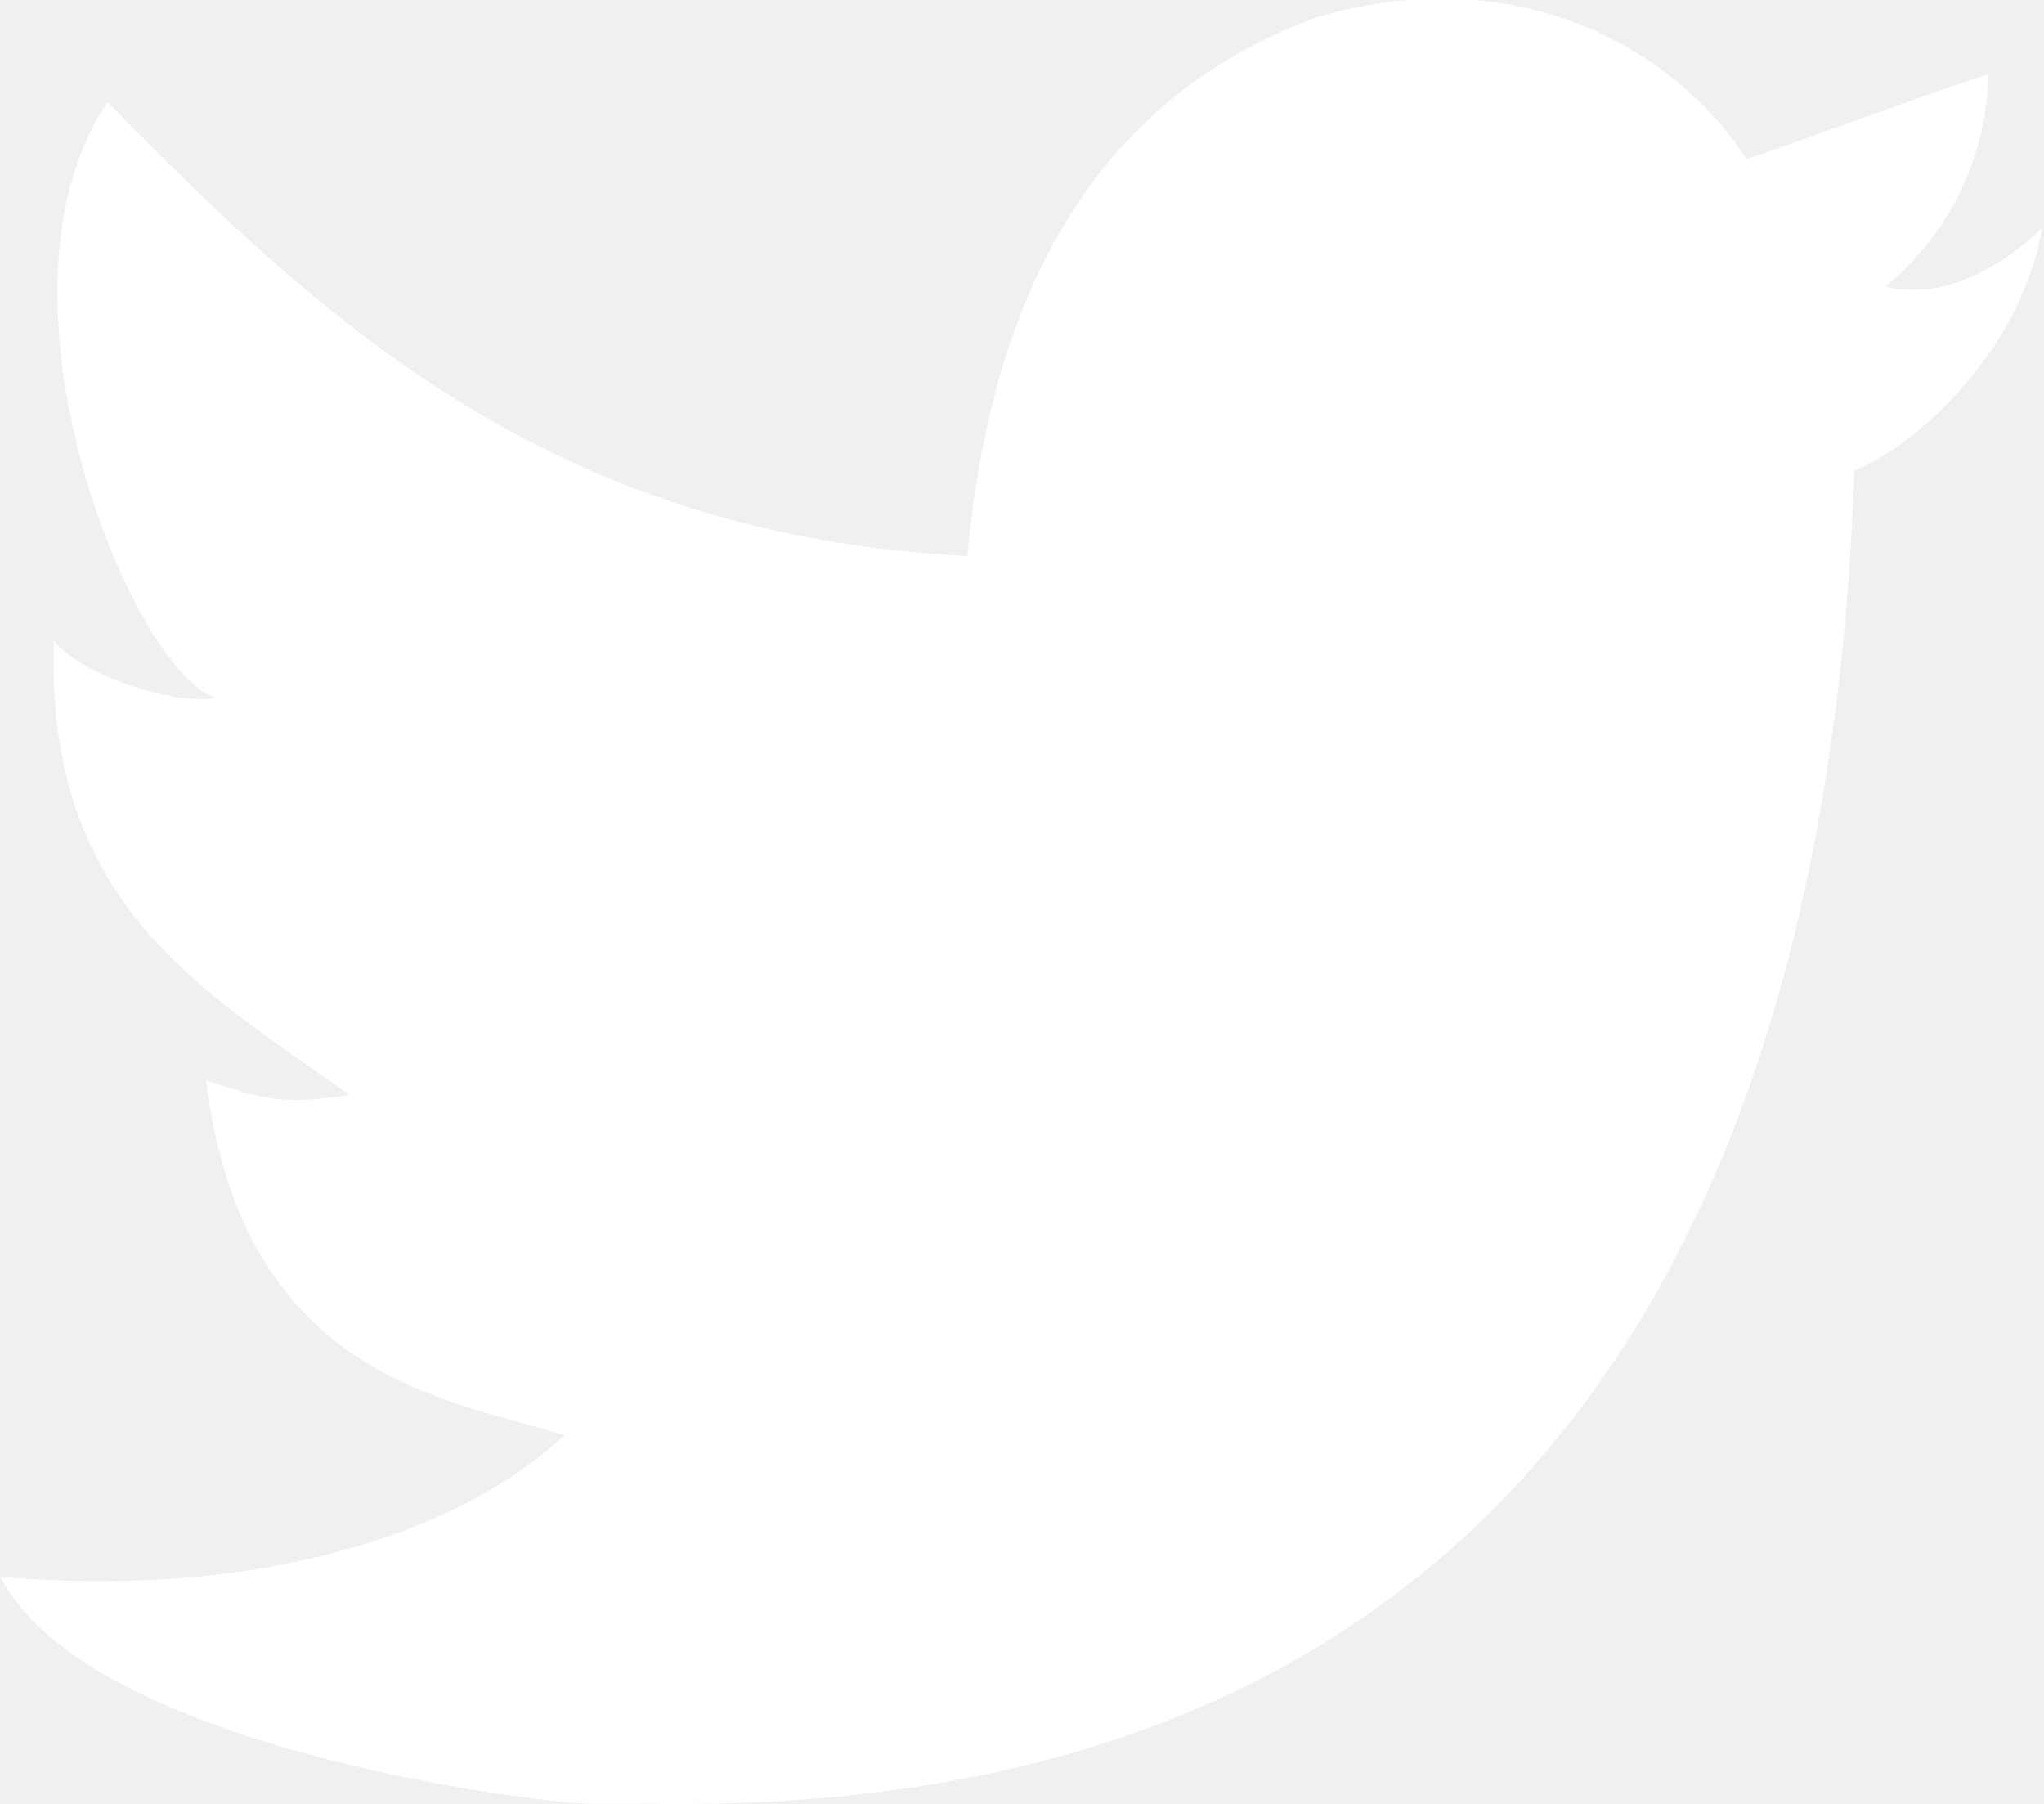
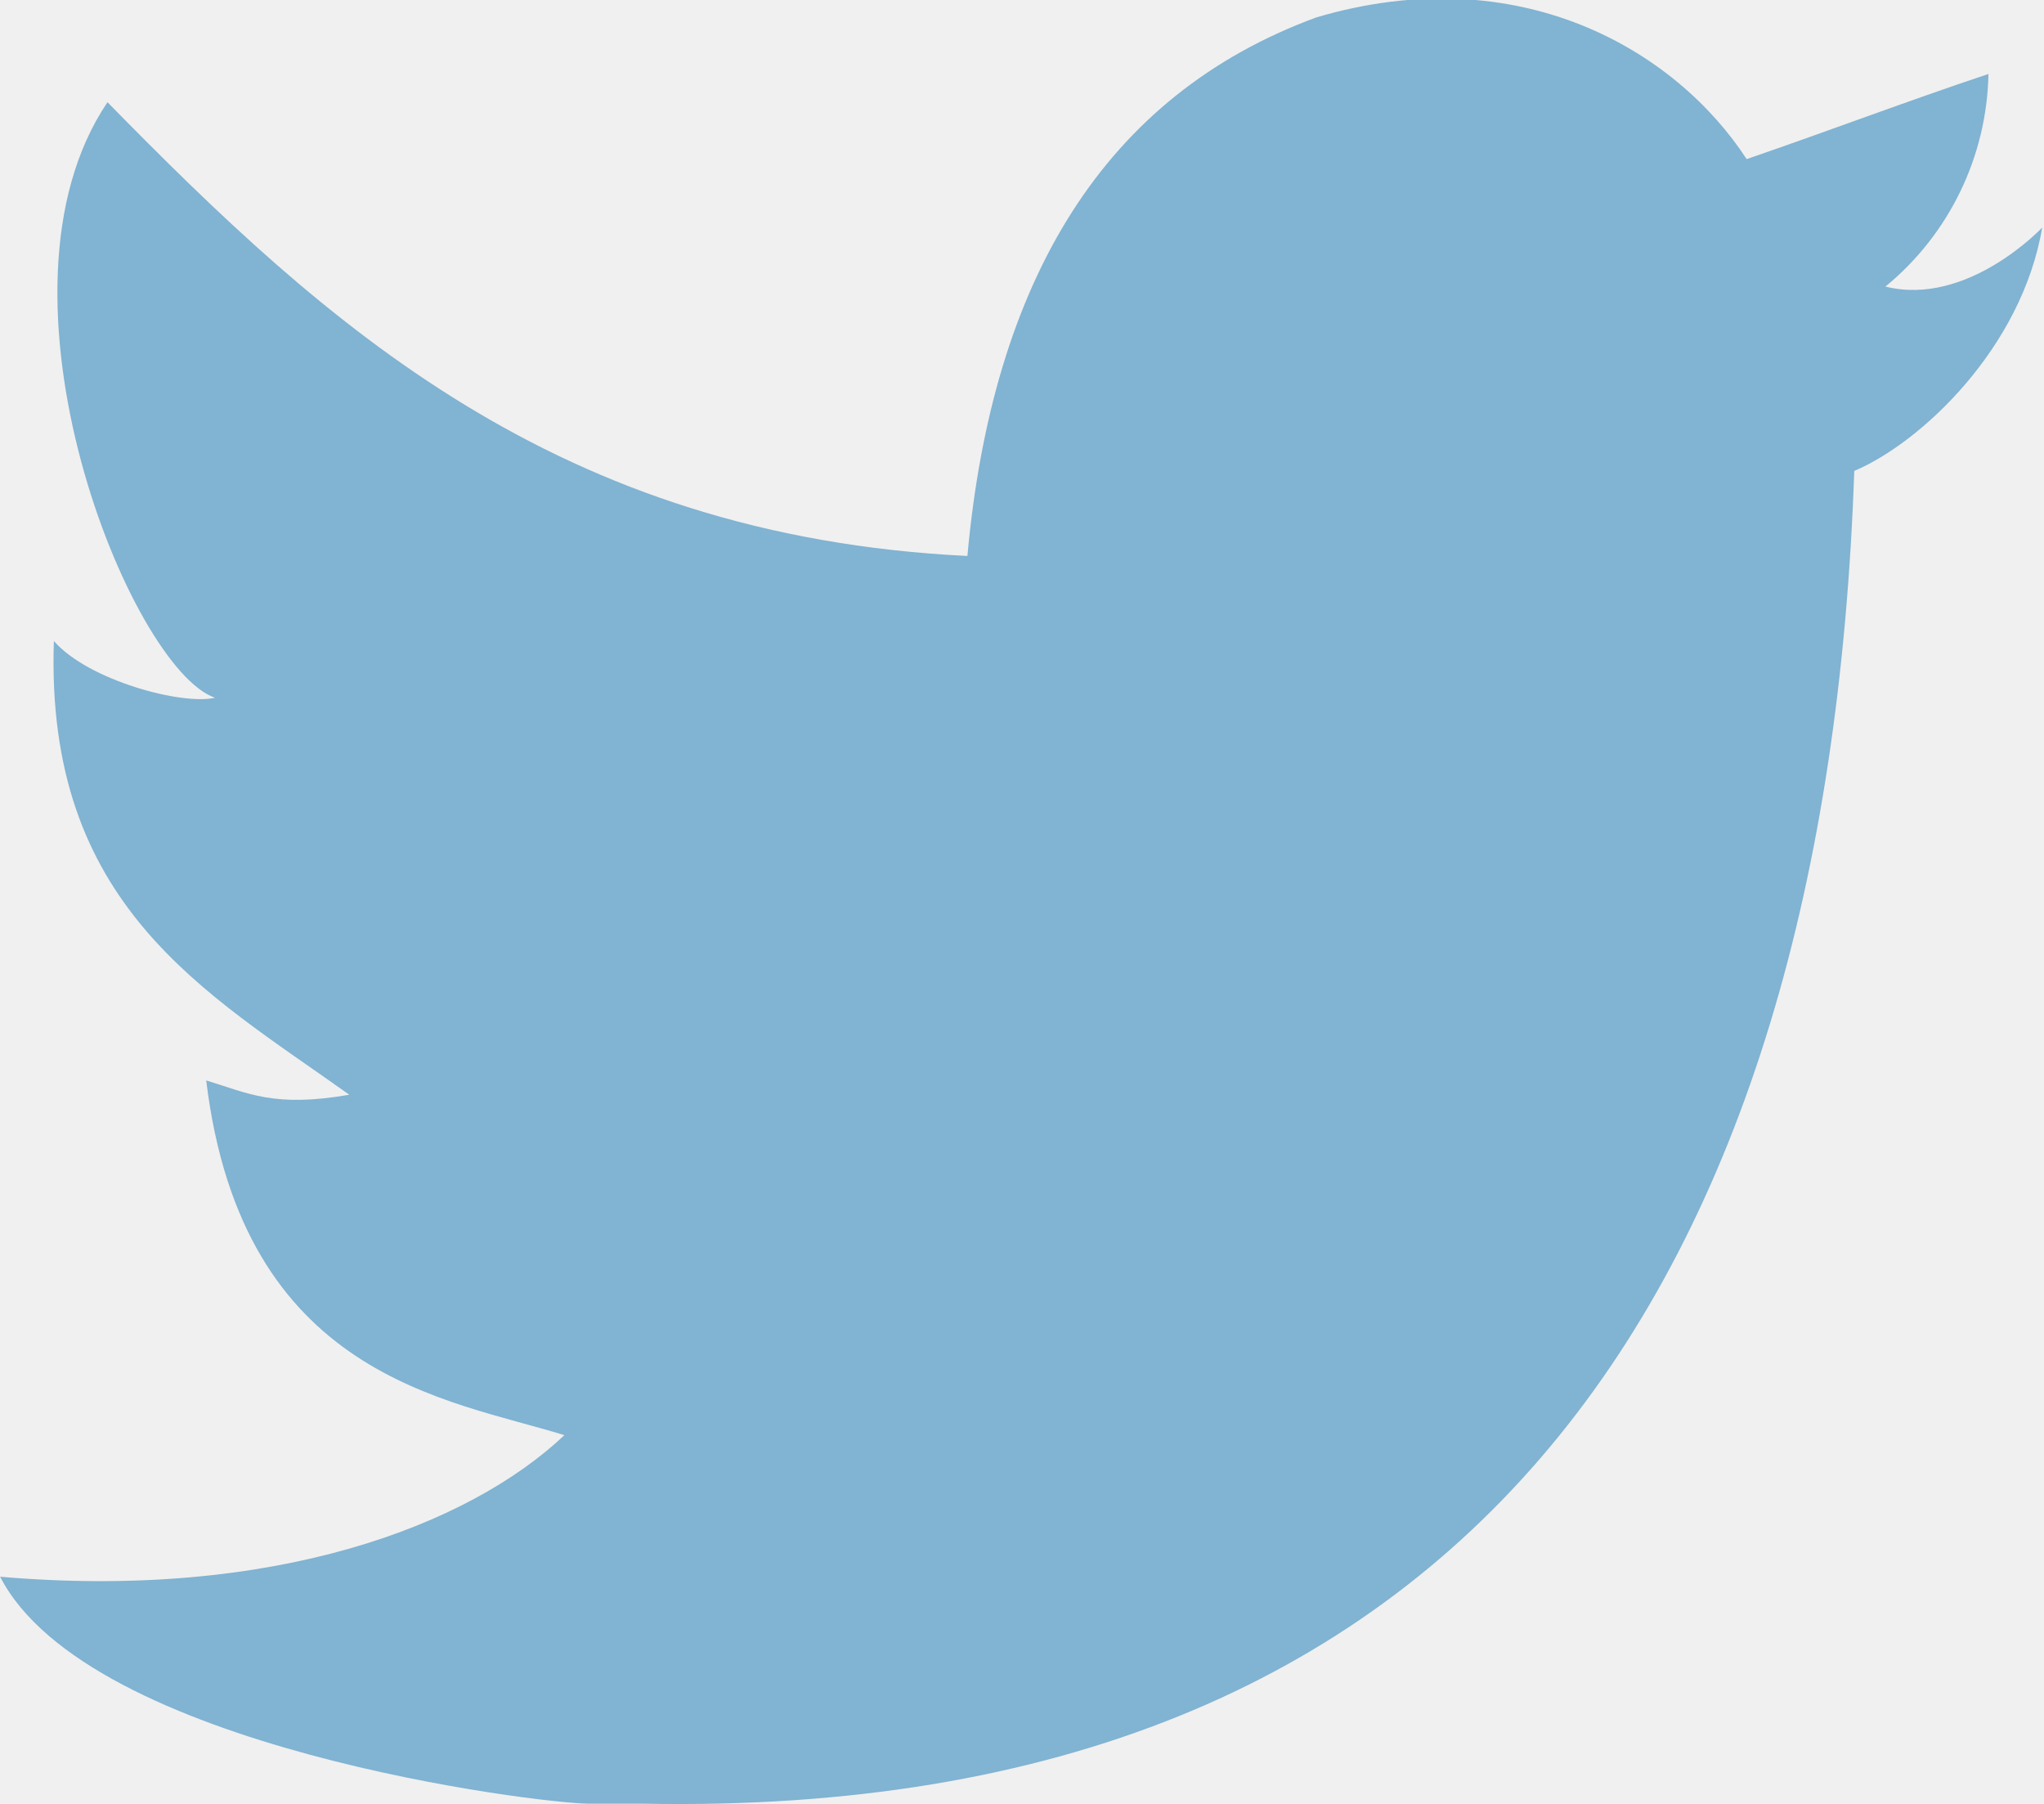
<svg xmlns="http://www.w3.org/2000/svg" width="17" height="15" viewBox="0 0 17 15">
-   <path fill="#FFF" d="M10.95.144c1.685-.496 2.984.27 3.577 1.179.673-.231 1.331-.481 2.011-.708a2.345 2.345 0 0 1-.857 1.768c.685.17 1.304-.491 1.304-.491-.169 1-1.006 1.788-1.563 2.024-.231 6.75-3.175 11.217-10.077 11.082h-.446c-.41 0-4.164-.46-4.898-1.887 2.271.196 3.893-.422 4.693-1.177-.96-.3-2.679-.477-2.979-2.95.349.106.564.228 1.19.119C1.705 8.247.374 7.53.448 5.33c.285.328 1.067.536 1.34.472C1.085 5.561-.182 2.442.894.85c1.818 1.854 3.735 3.606 7.152 3.773C8.254 2.33 9.183.793 10.95.144z" />
+   <path fill="#81b3d2" d="M10.95.144c1.685-.496 2.984.27 3.577 1.179.673-.231 1.331-.481 2.011-.708a2.345 2.345 0 0 1-.857 1.768c.685.17 1.304-.491 1.304-.491-.169 1-1.006 1.788-1.563 2.024-.231 6.75-3.175 11.217-10.077 11.082h-.446c-.41 0-4.164-.46-4.898-1.887 2.271.196 3.893-.422 4.693-1.177-.96-.3-2.679-.477-2.979-2.95.349.106.564.228 1.19.119C1.705 8.247.374 7.53.448 5.33c.285.328 1.067.536 1.34.472C1.085 5.561-.182 2.442.894.85c1.818 1.854 3.735 3.606 7.152 3.773C8.254 2.33 9.183.793 10.95.144z" />
</svg>
